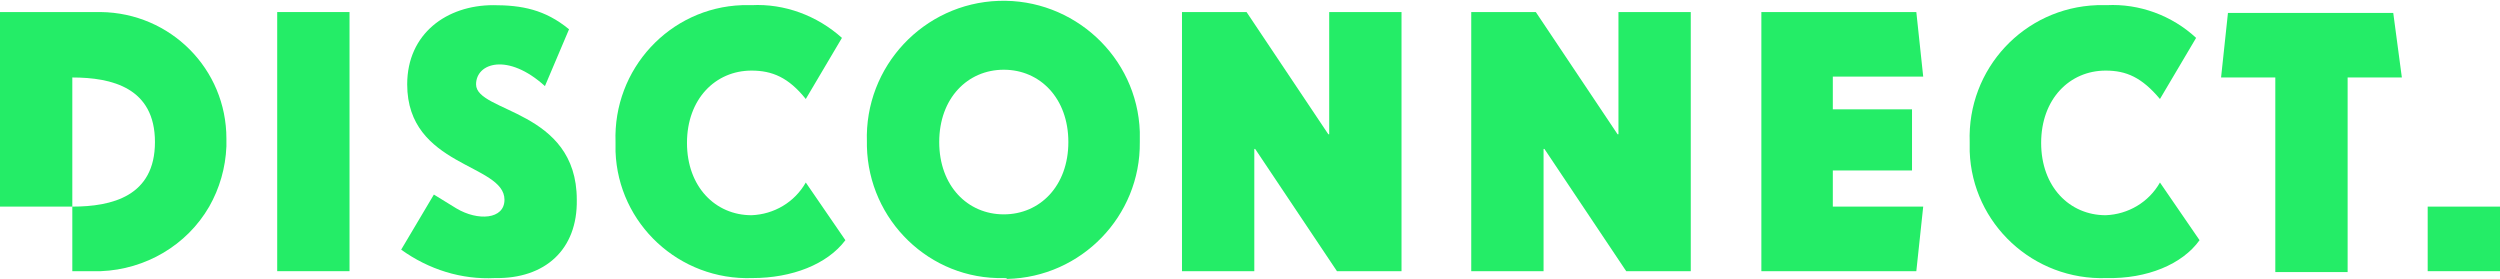
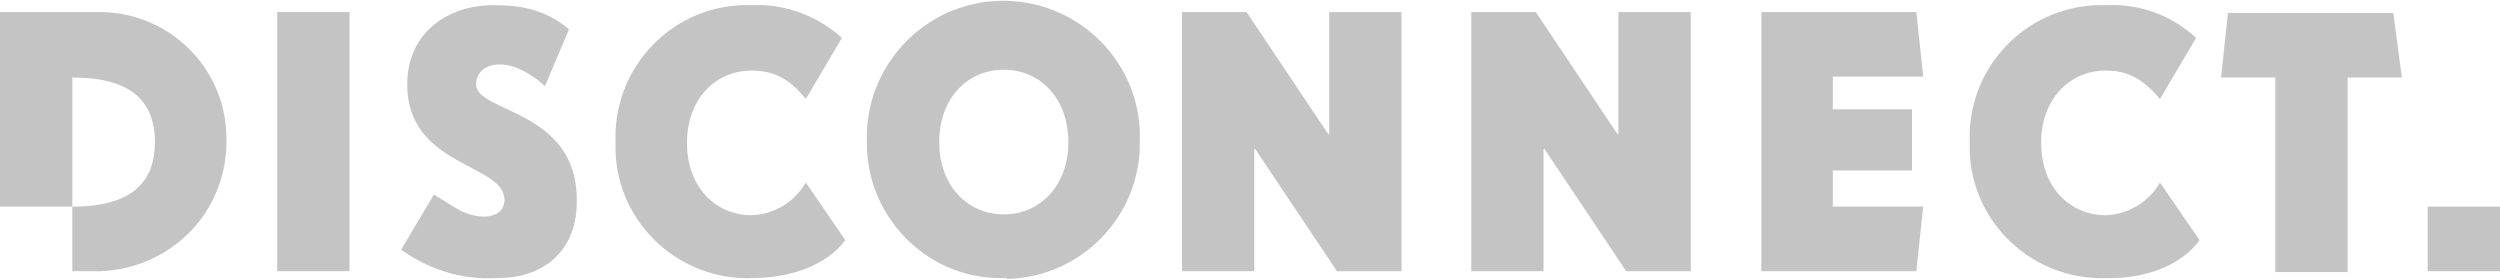
<svg xmlns="http://www.w3.org/2000/svg" version="1.1" id="Group_85" x="0px" y="0px" viewBox="0 0 290.4 32.4" style="enable-background:new 0 0 290.4 32.4;" xml:space="preserve">
  <style type="text/css">
- 	.st0{fill:#24ED67;}
+ 	.st0{fill:#C4C4C4;}
</style>
  <g id="Group_84" transform="translate(0 0)">
    <rect id="Rectangle_124" x="32.2" y="1.4" class="st0" width="8.4" height="30.1" />
-     <path id="Path_177" class="st0" d="M57.5,32.3c-3.9,0.2-7.7-1-10.9-3.3l3.8-6.4l2.6,1.6c2.5,1.5,5.6,1.3,5.6-1   c0-4.2-11.3-3.8-11.3-13.4c0-5.9,4.6-9.2,10-9.2c3.3,0,6,0.5,8.8,2.8l-2.8,6.6c-4.3-3.9-8-2.7-8-0.2c0,3.3,11.7,2.9,11.7,13.4   C67.1,29,63.3,32.4,57.5,32.3" />
-     <path id="Path_178" class="st0" d="M87.4,32.3c-8.5,0.3-15.6-6.3-15.9-14.7c0-0.4,0-0.7,0-1.1C71.2,8,77.8,0.9,86.2,0.6   c0,0,0,0,0,0c0.4,0,0.8,0,1.1,0c3.8-0.2,7.6,1.2,10.5,3.8l-4.2,7.1c-2-2.5-3.9-3.3-6.3-3.3c-4.2,0-7.5,3.3-7.5,8.4s3.3,8.4,7.5,8.4   c2.6-0.1,5-1.5,6.3-3.8l4.6,6.7C96.1,30.7,92,32.3,87.4,32.3" />
+     <path id="Path_177" class="st0" d="M57.5,32.3c-3.9,0.2-7.7-1-10.9-3.3l3.8-6.4l2.6,1.6c2.5,1.5,5.6,1.3,5.6-1   c0-4.2-11.3-3.8-11.3-13.4c0-5.9,4.6-9.2,10-9.2c3.3,0,6,0.5,8.8,2.8L63.3,10c-4.3-3.9-8-2.7-8-0.2c0,3.3,11.7,2.9,11.7,13.4   C67.1,29,63.3,32.4,57.5,32.3" />
+     <path id="Path_178" class="st0" d="M87.4,32.3c-8.5,0.3-15.6-6.3-15.9-14.7c0-0.4,0-0.7,0-1.1C71.2,8,77.8,0.9,86.2,0.6l0,0   c0.4,0,0.8,0,1.1,0c3.8-0.2,7.6,1.2,10.5,3.8l-4.2,7.1c-2-2.5-3.9-3.3-6.3-3.3c-4.2,0-7.5,3.3-7.5,8.4s3.3,8.4,7.5,8.4   c2.6-0.1,5-1.5,6.3-3.8l4.6,6.7C96.1,30.7,92,32.3,87.4,32.3" />
    <path id="Path_179" class="st0" d="M116.6,32.3c-8.6,0.2-15.7-6.7-15.9-15.3c0-0.2,0-0.4,0-0.5c-0.3-8.8,6.6-16.1,15.3-16.4   c8.7-0.3,16.1,6.5,16.4,15.2c0,0.4,0,0.8,0,1.2c0.1,8.6-6.8,15.7-15.4,15.9C116.9,32.3,116.8,32.3,116.6,32.3 M116.6,8.1   c-4.2,0-7.5,3.3-7.5,8.4s3.3,8.4,7.5,8.4s7.5-3.3,7.5-8.4S120.8,8.1,116.6,8.1" />
-     <path id="Path_180" class="st0" d="M155.3,31.5l-9.5-14.2h-0.1v14.2h-8.4V1.4h7.5l9.5,14.2h0.1V1.4h8.4v30.1L155.3,31.5z" />
-     <path id="Path_181" class="st0" d="M188.9,31.5l-9.5-14.2h-0.1v14.2h-8.4V1.4h7.5l9.5,14.2h0.1V1.4h8.4v30.1L188.9,31.5z" />
+     <path id="Path_180" class="st0" d="M155.3,31.5l-9.5-14.2h-0.1v14.2h-8.4V1.4h7.5l9.5,14.2h0.1V1.4h8.4v30.1H155.3z" />
+     <path id="Path_181" class="st0" d="M188.9,31.5l-9.5-14.2h-0.1v14.2h-8.4V1.4h7.5l9.5,14.2h0.1V1.4h8.4v30.1H188.9z" />
    <path id="Path_182" class="st0" d="M222.6,31.5h-18V1.4h18l0.8,7.5h-10.5v3.8h9.2v7.1h-9.2V24h10.5L222.6,31.5z" />
    <path id="Path_183" class="st0" d="M244.7,32.3c-8.5,0.3-15.6-6.3-15.9-14.7c0-0.4,0-0.8,0-1.1c-0.3-8.5,6.3-15.6,14.8-15.9   c0.4,0,0.7,0,1.1,0c3.8-0.2,7.6,1.2,10.4,3.8l-4.2,7.1c-2.1-2.5-3.9-3.3-6.3-3.3c-4.2,0-7.5,3.3-7.5,8.4s3.3,8.4,7.5,8.4   c2.6-0.1,5-1.5,6.3-3.8l4.6,6.7C253.5,30.7,249.4,32.4,244.7,32.3" />
-     <path id="Path_184" class="st0" d="M272.7,9v22.6h-8.4V9h-6.3l0.8-7.5h19.2L279,9H272.7z" />
+     <path id="Path_184" class="st0" d="M272.7,9v22.6h-8.4V9H258l0.8-7.5H278l1,7.5H272.7z" />
    <path id="Path_185" class="st0" d="M26.3,16.5V17C26.3,16.8,26.3,16.7,26.3,16.5z" />
    <path id="Path_186" class="st0" d="M11.7,1.4H0V24h8.4V9C13,9,18,10.2,18,16.5S13,24,8.4,24v7.5h3.3c5.2-0.2,10-3,12.6-7.5   c1.2-2.1,1.9-4.5,2-7v-0.9C26.3,8,19.8,1.5,11.7,1.4C11.8,1.4,11.8,1.4,11.7,1.4L11.7,1.4z" />
  </g>
  <rect id="Rectangle_125" x="282" y="24" class="st0" width="8.4" height="7.5" />
</svg>
